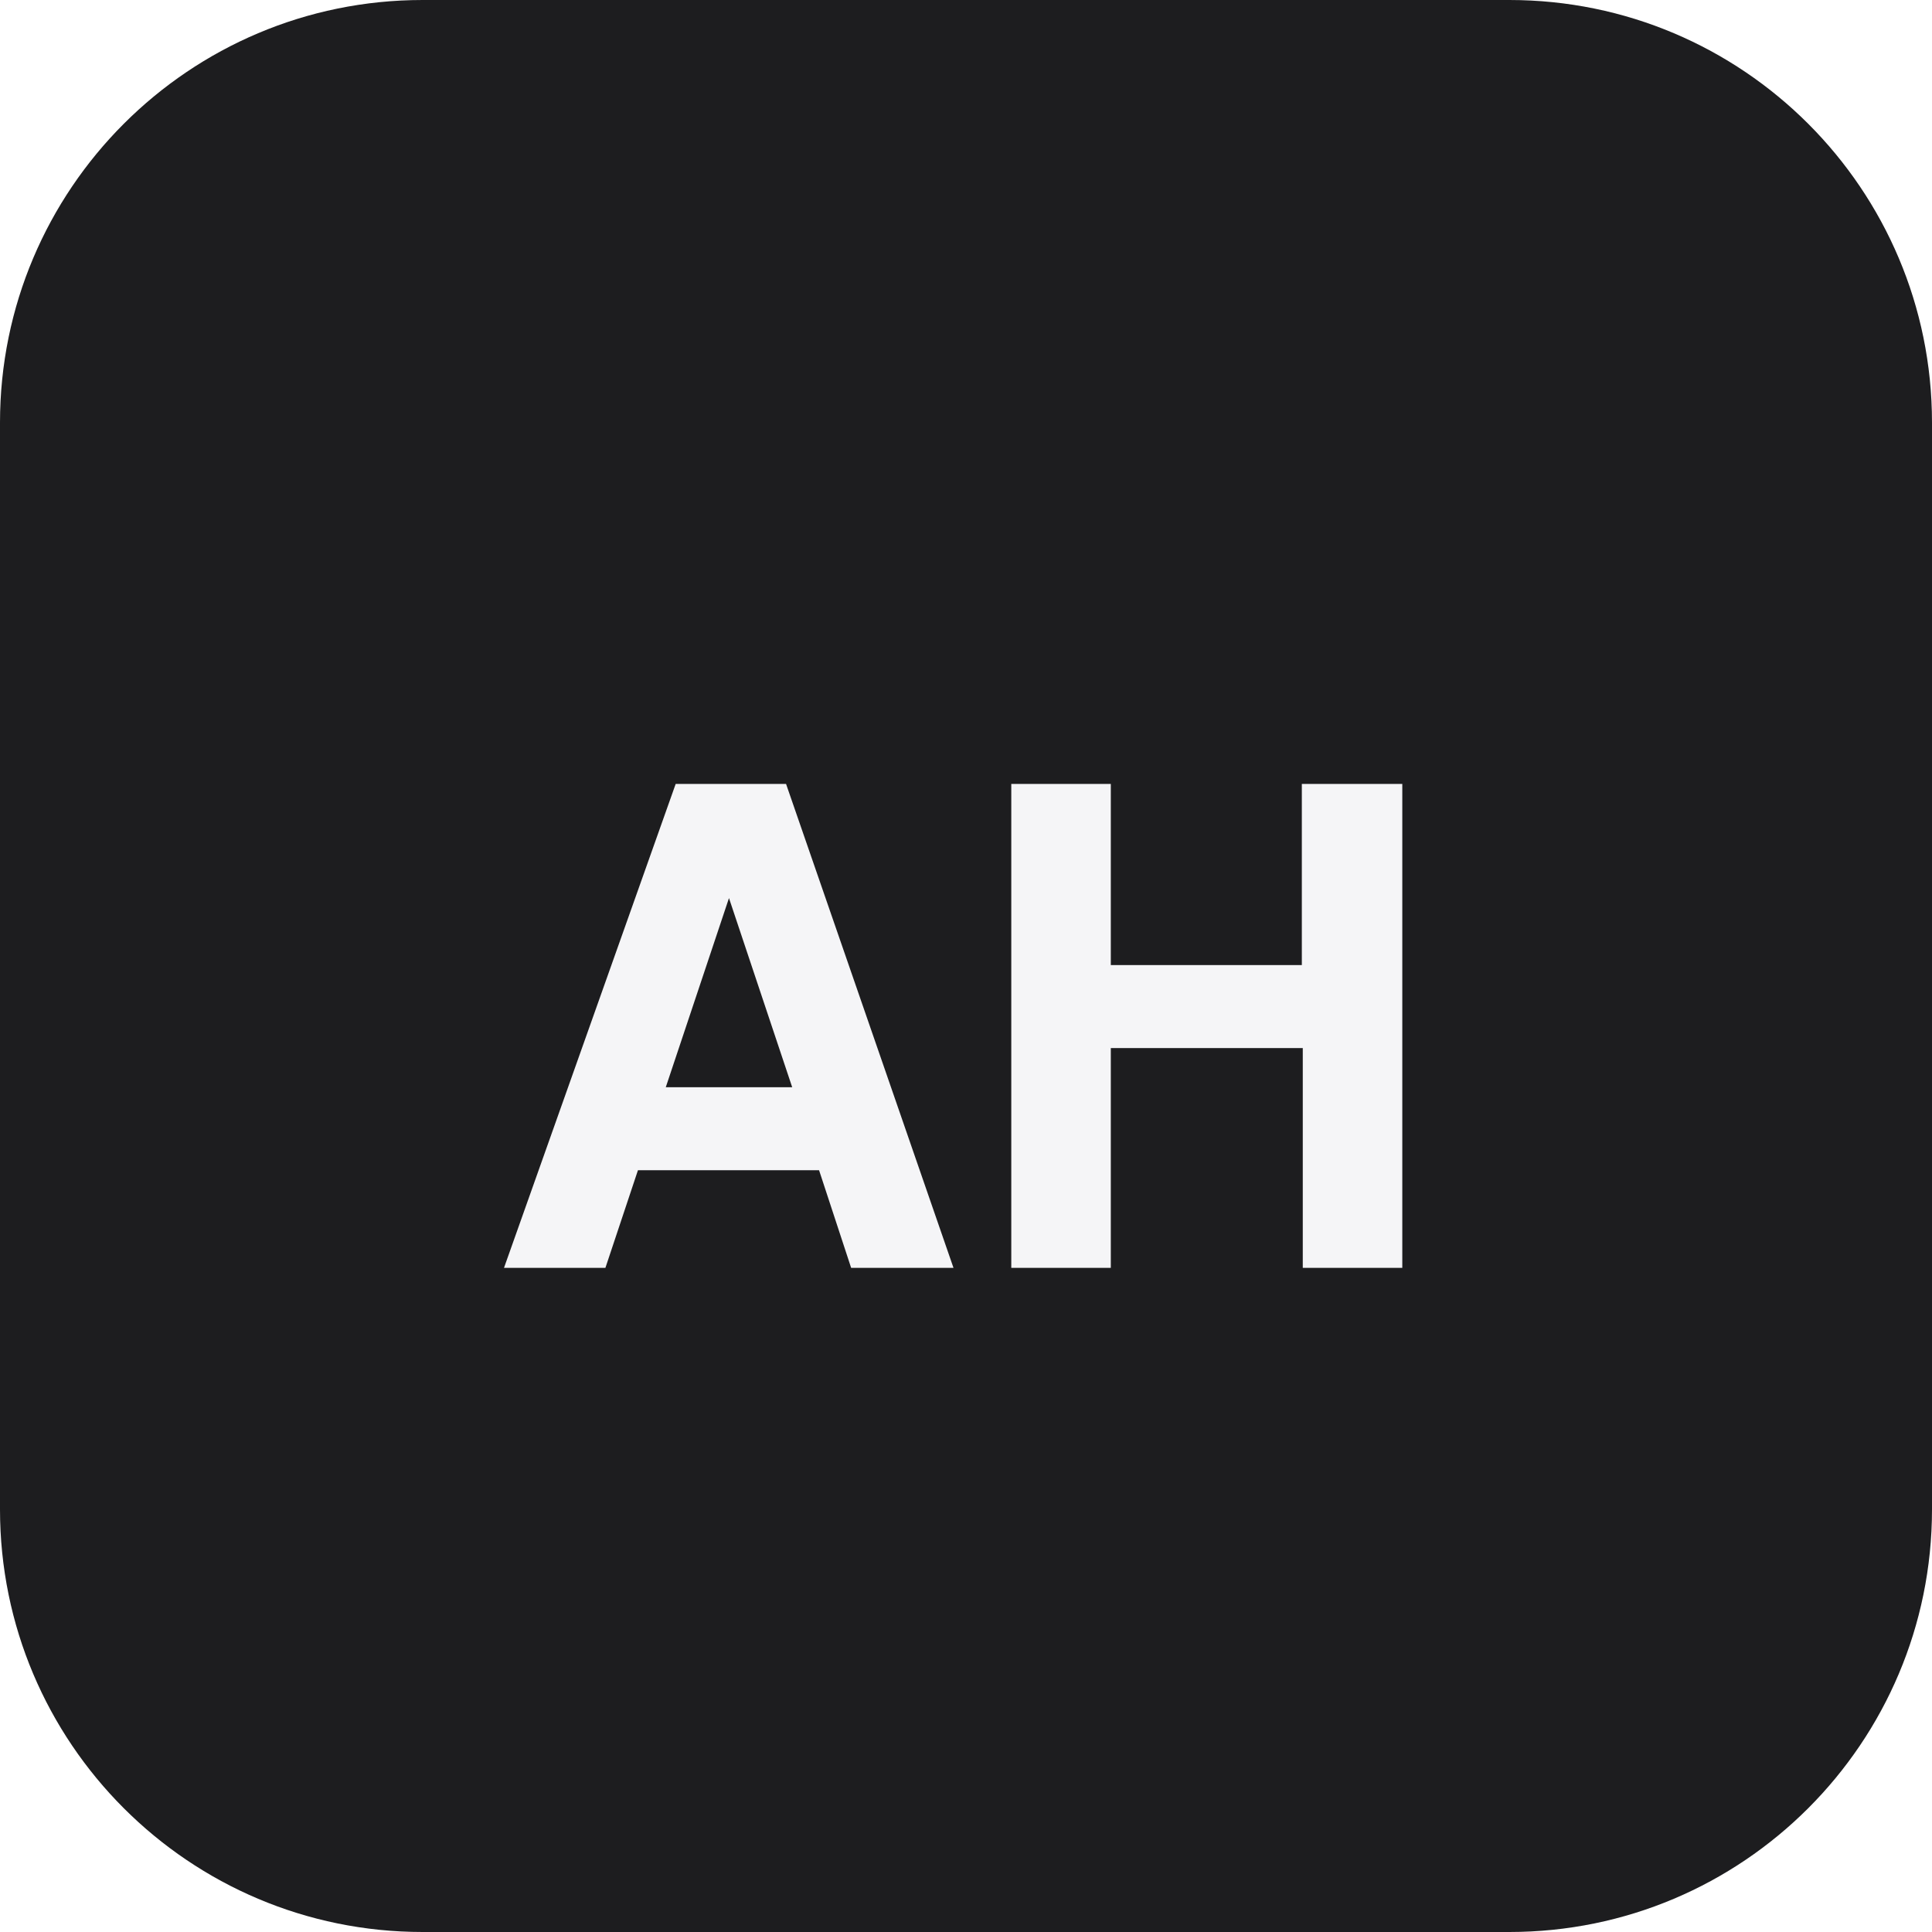
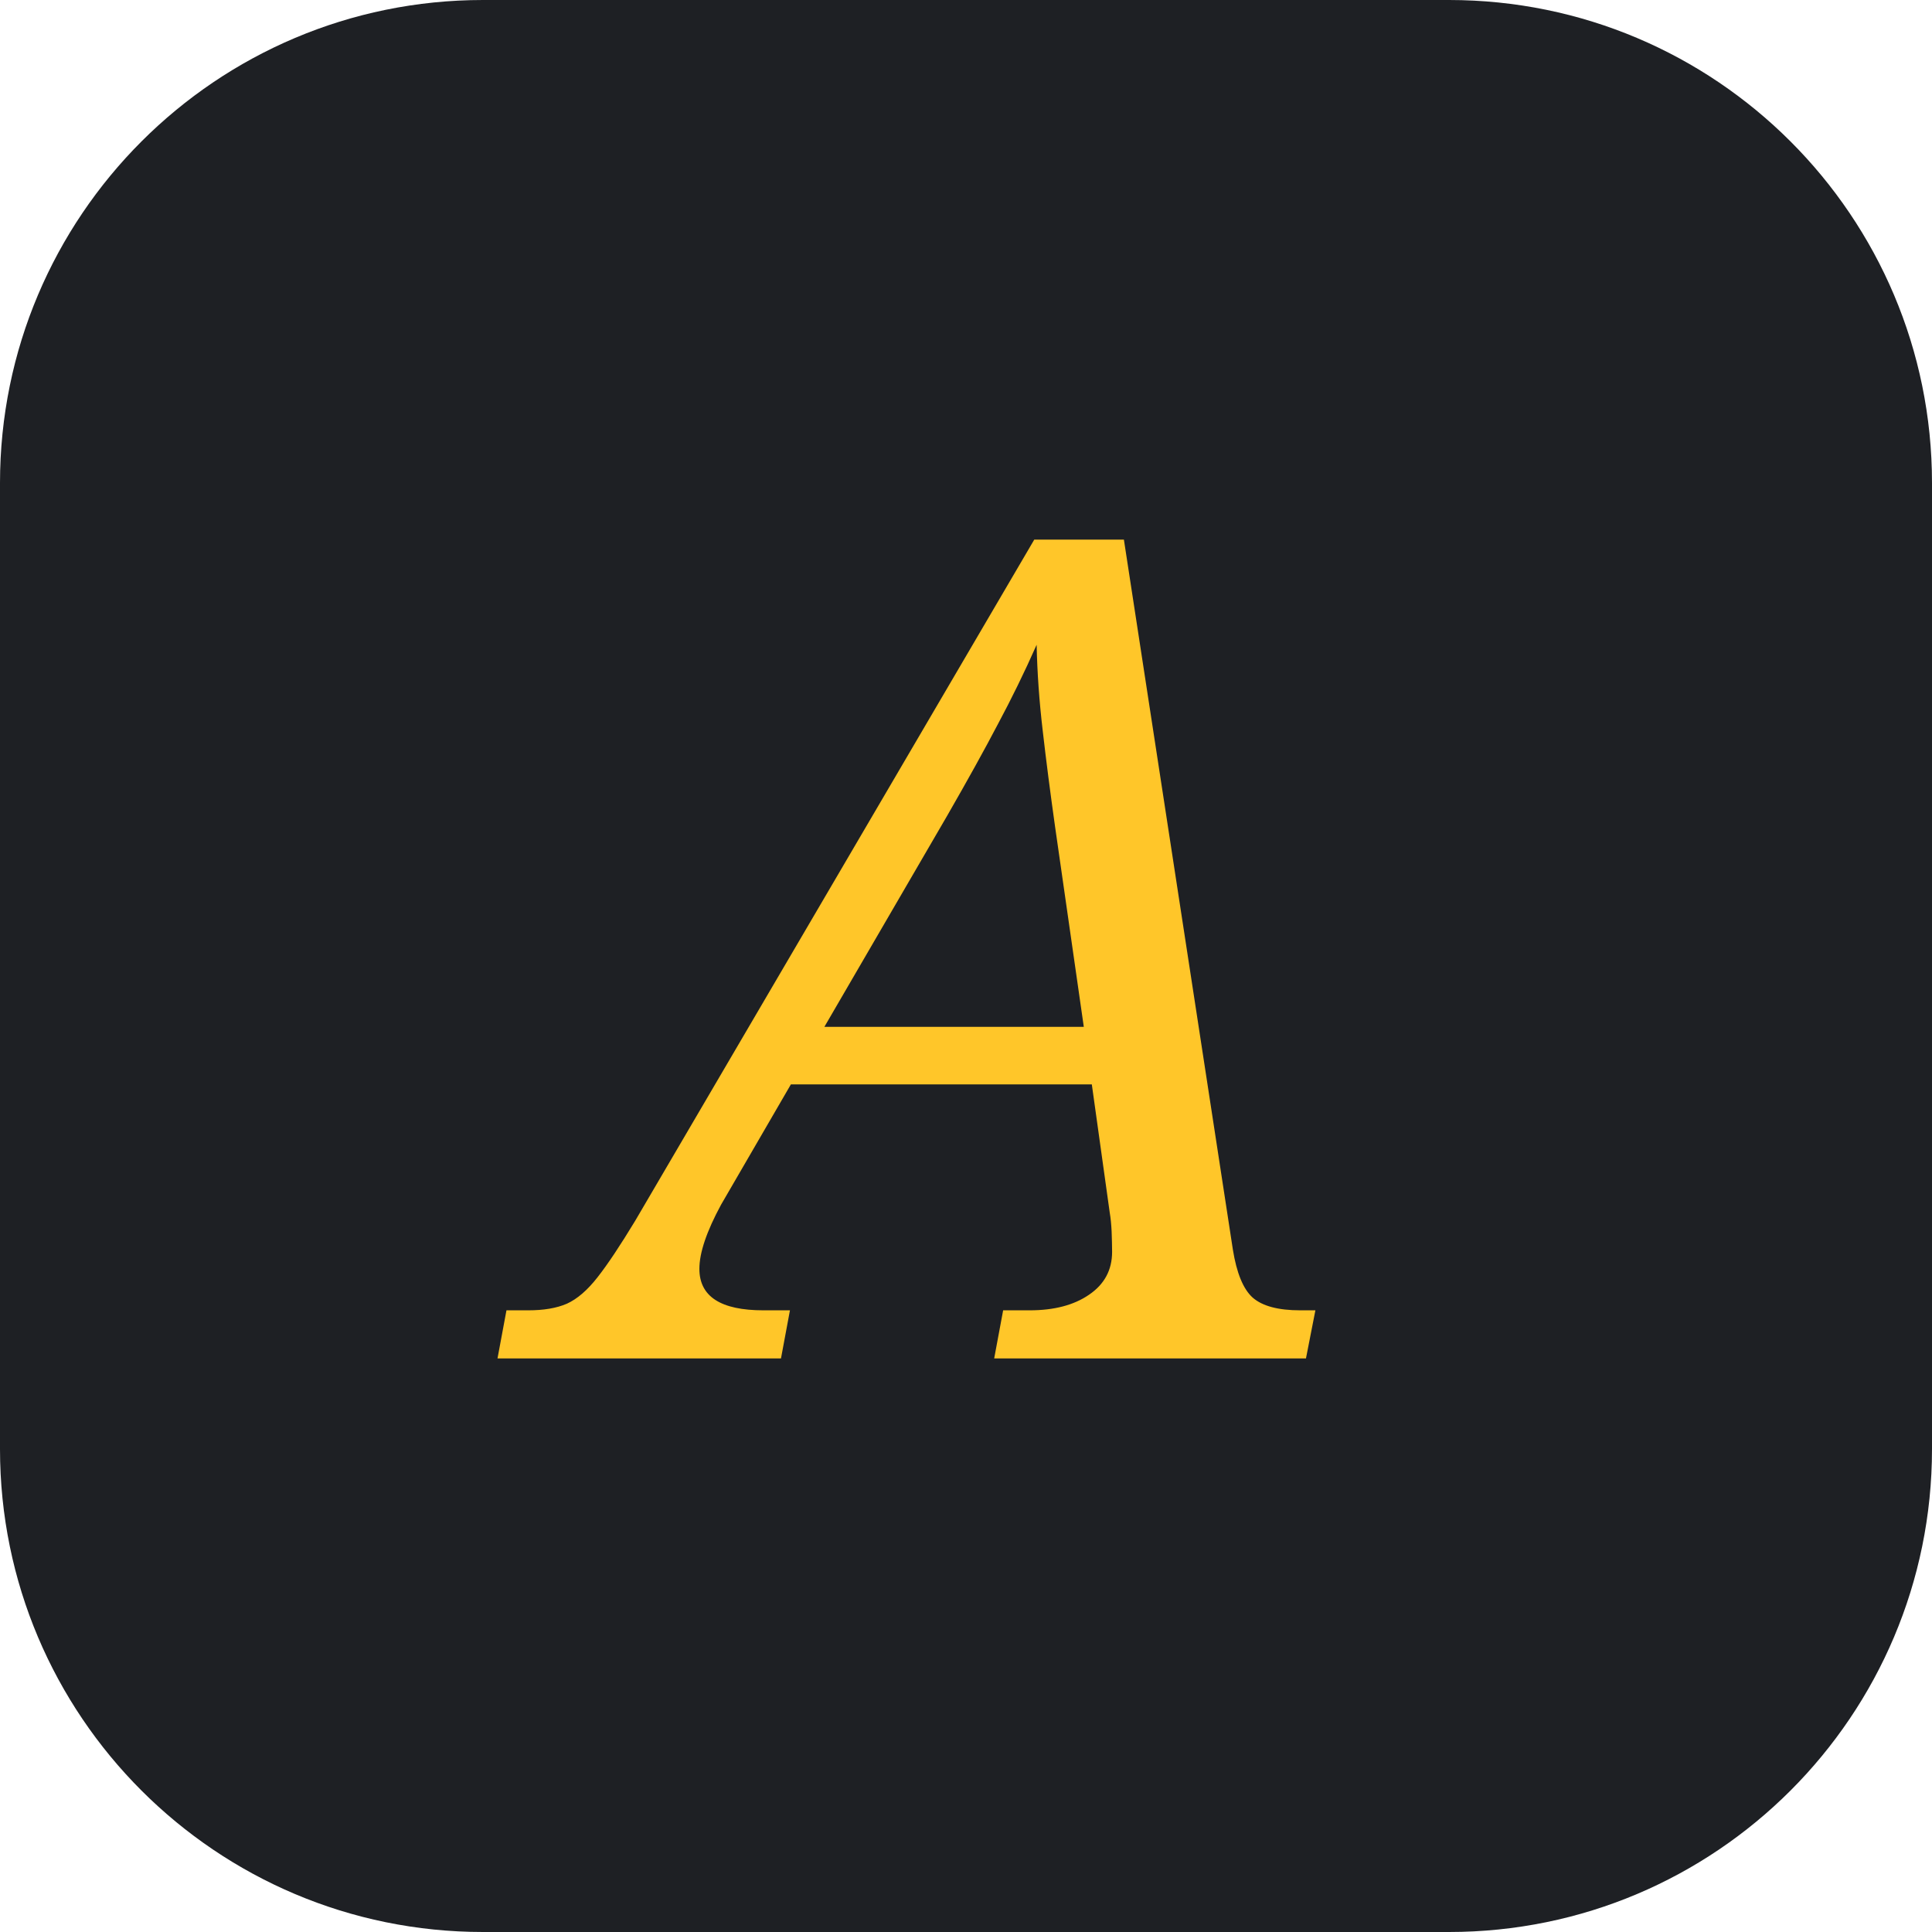
<svg xmlns="http://www.w3.org/2000/svg" viewBox="0 0 64 64">
-   <rect width="64" height="64" rx="14" fill="#1d1d1f" />
-   <text x="32" y="42" text-anchor="middle" font-family="-apple-system, BlinkMacSystemFont, Helvetica, sans-serif" font-size="22" font-weight="600" fill="#f5f5f7">AH</text>
+   <rect width="64" height="64" rx="16" fill="#1E2024" />
+   <text x="32" y="45" text-anchor="middle" font-family="Georgia, serif" font-style="italic" font-size="38" fill="#FFC629">A</text>
</svg>
